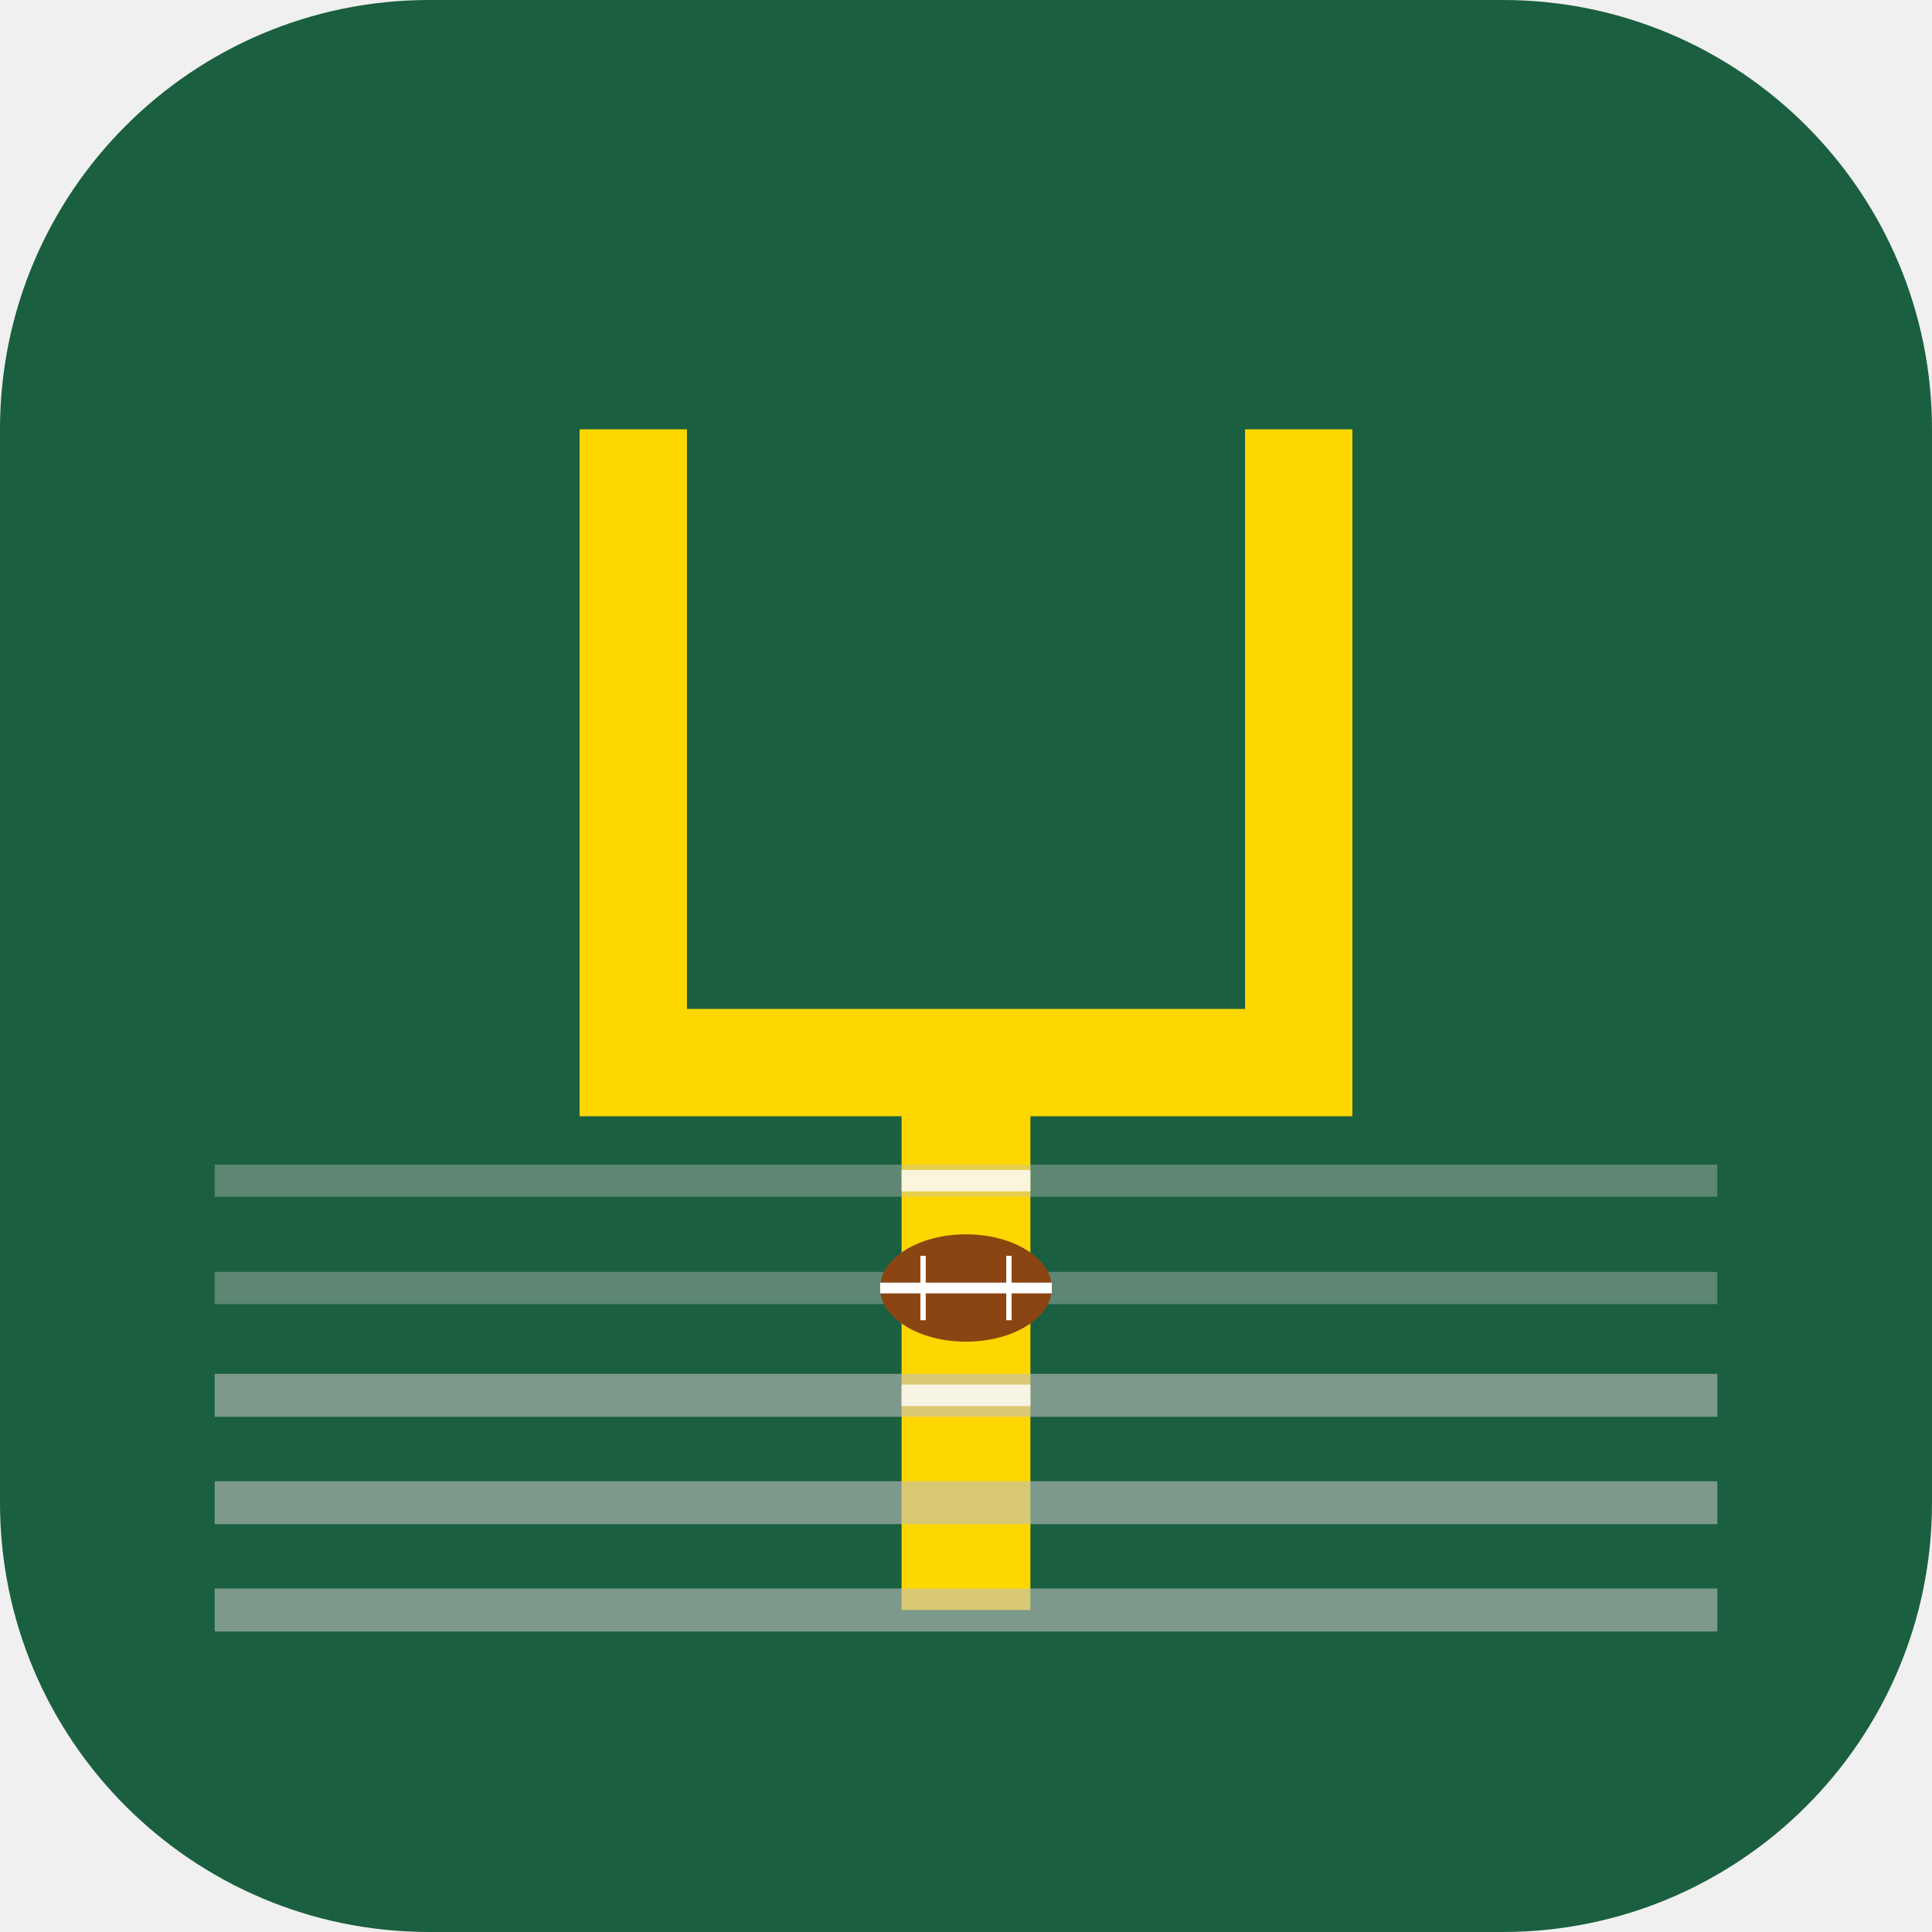
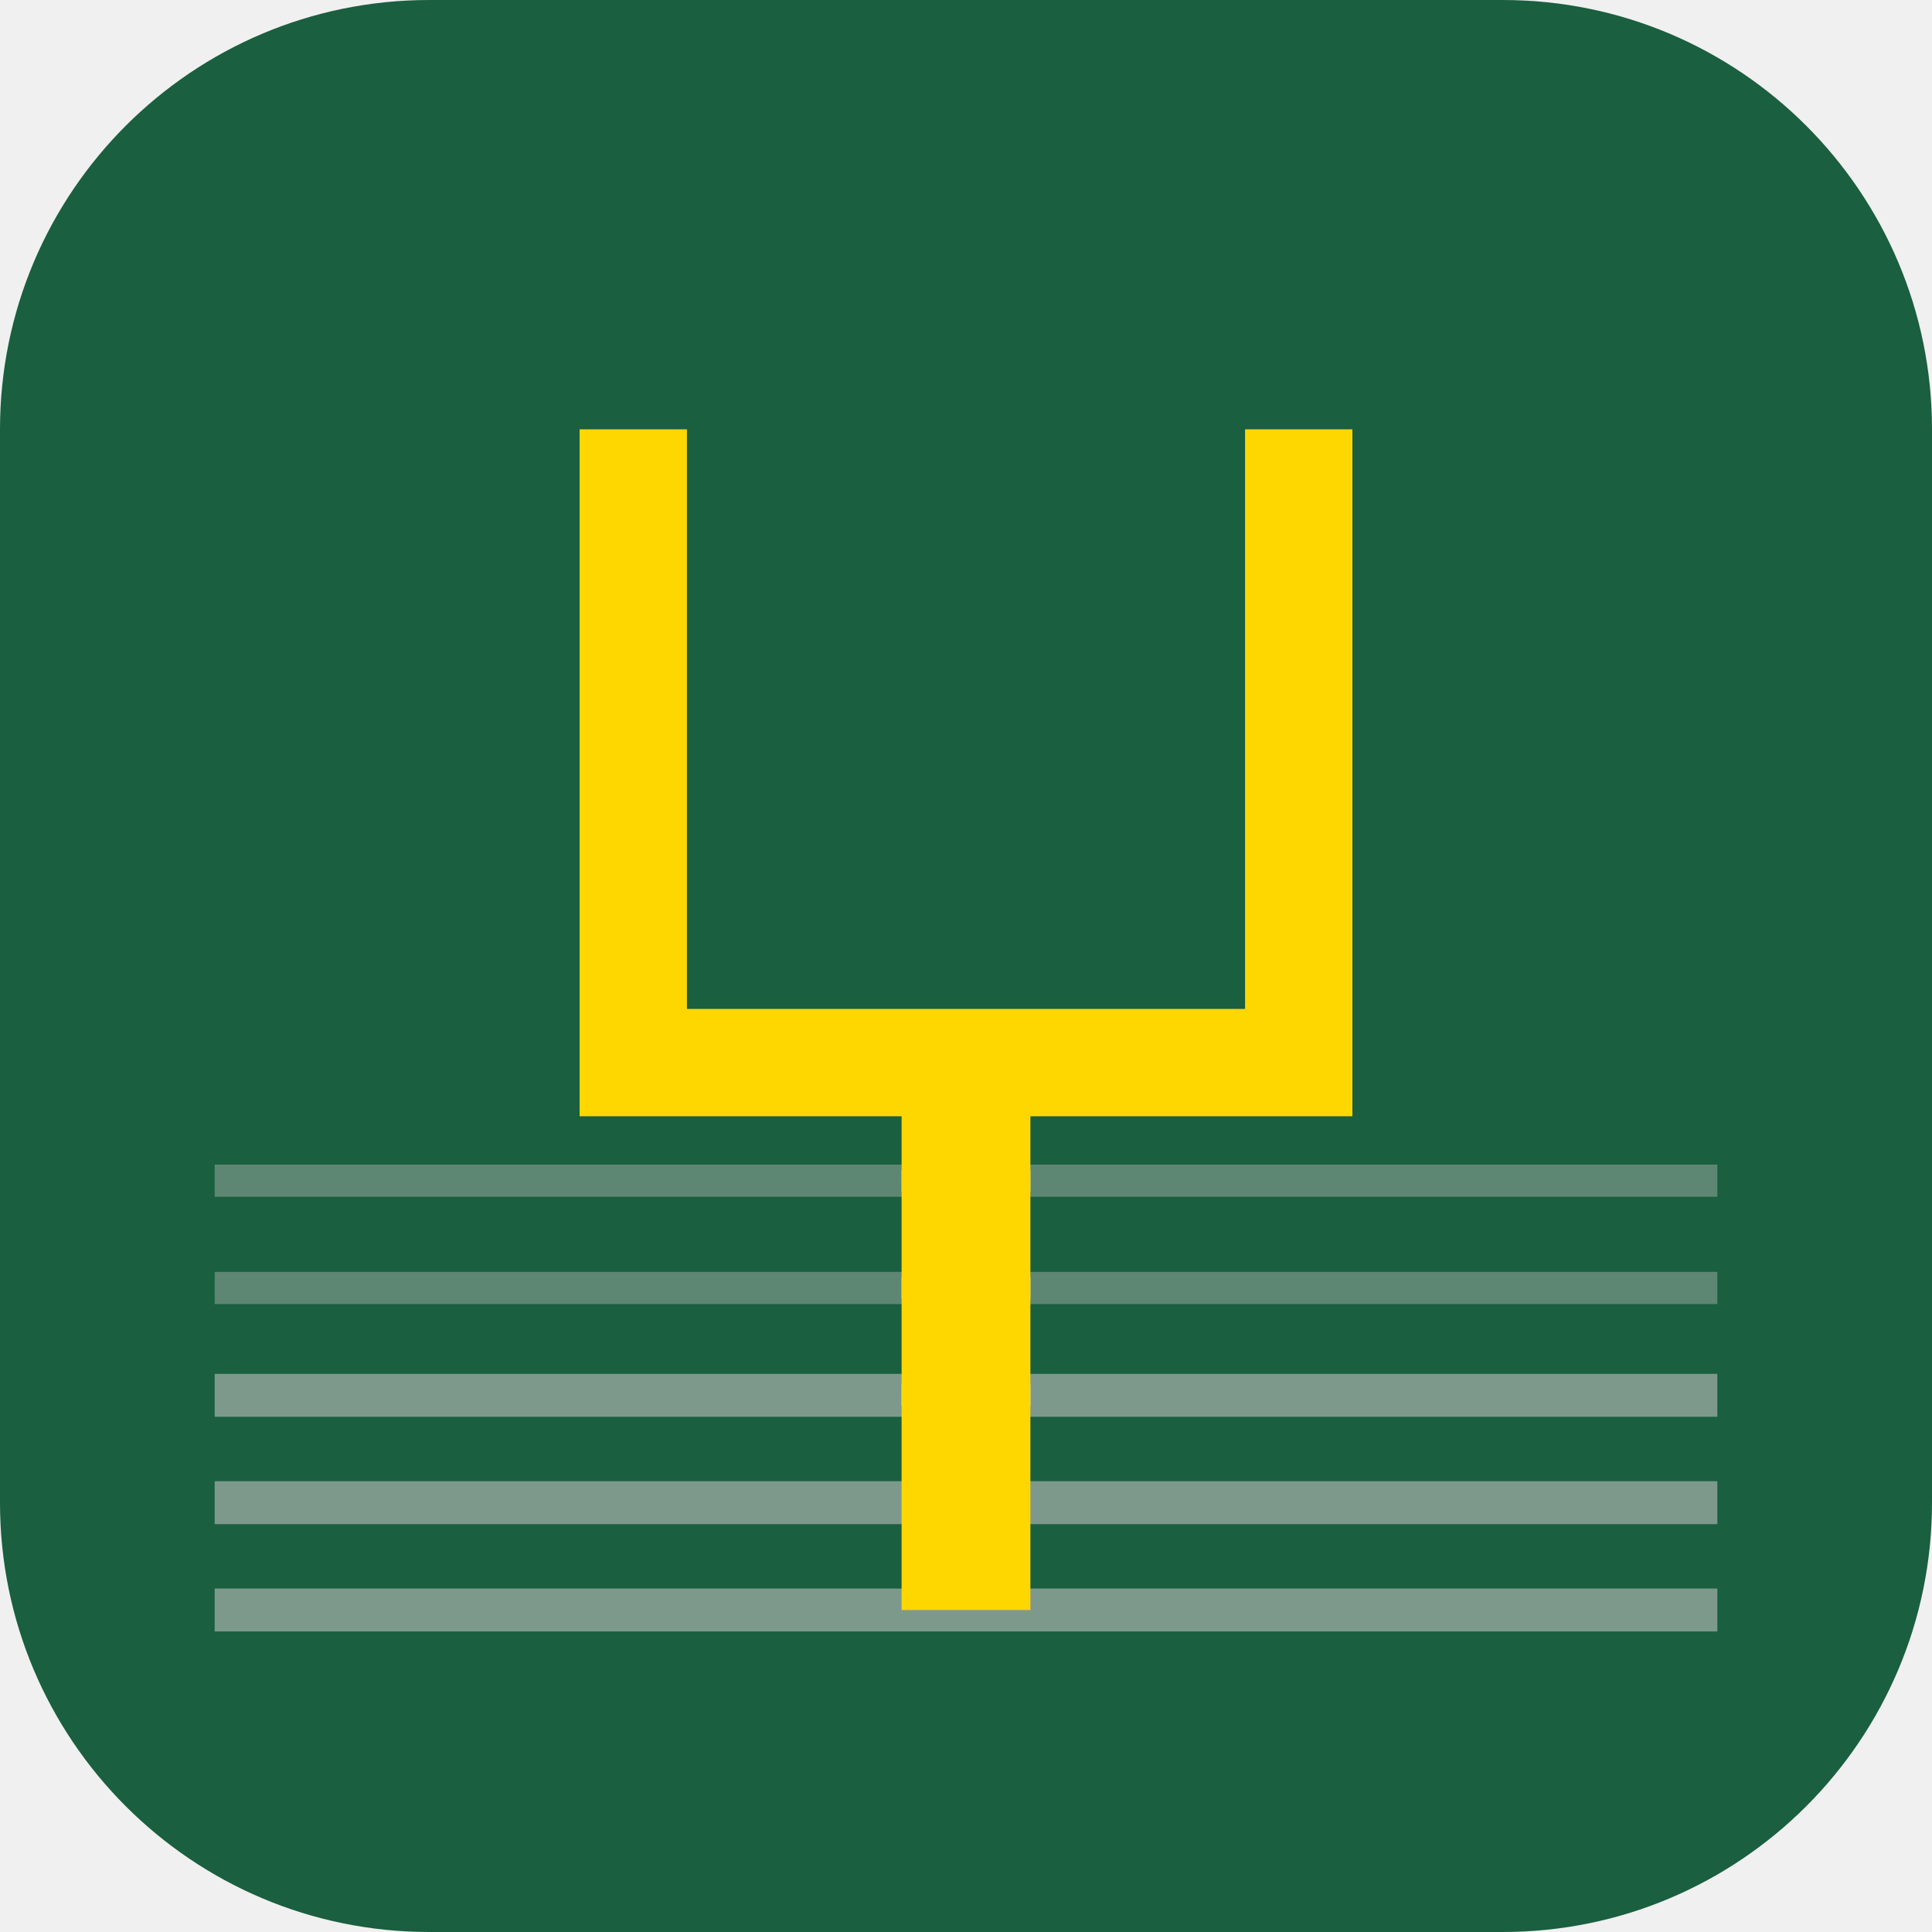
<svg xmlns="http://www.w3.org/2000/svg" viewBox="0 0 180 180" width="180" height="180">
  <rect x="0" y="0" width="180" height="180" rx="40" ry="40" fill="#1a5f3f" />
-   <rect x="84" y="100" width="12" height="50" fill="#ffd700" />
-   <rect x="54" y="40" width="10" height="60" fill="#ffd700" />
-   <rect x="116" y="40" width="10" height="60" fill="#ffd700" />
-   <rect x="54" y="94" width="72" height="10" fill="#ffd700" />
  <line x1="20" y1="130" x2="160" y2="130" stroke="#c0c0c0" stroke-width="4" opacity="0.6" />
  <line x1="20" y1="140" x2="160" y2="140" stroke="#c0c0c0" stroke-width="4" opacity="0.6" />
  <line x1="20" y1="150" x2="160" y2="150" stroke="#c0c0c0" stroke-width="4" opacity="0.6" />
  <line x1="20" y1="120" x2="160" y2="120" stroke="#c0c0c0" stroke-width="3" opacity="0.4" />
  <line x1="20" y1="110" x2="160" y2="110" stroke="#c0c0c0" stroke-width="3" opacity="0.4" />
  <line x1="84" y1="110" x2="96" y2="110" stroke="#fff" stroke-width="2" opacity="0.8" />
  <line x1="84" y1="120" x2="96" y2="120" stroke="#fff" stroke-width="2" opacity="0.8" />
  <line x1="84" y1="130" x2="96" y2="130" stroke="#fff" stroke-width="2" opacity="0.8" />
-   <ellipse cx="90" cy="120" rx="8" ry="5" fill="#8b4513" />
-   <line x1="82" y1="120" x2="98" y2="120" stroke="#fff" stroke-width="1" />
-   <line x1="86" y1="117" x2="86" y2="123" stroke="#fff" stroke-width="0.5" />
-   <line x1="94" y1="117" x2="94" y2="123" stroke="#fff" stroke-width="0.5" />
+   <rect x="84" y="100" width="12" height="50" fill="#ffd700" />
+   <rect x="54" y="40" width="10" height="60" fill="#ffd700" />
+   <rect x="116" y="40" width="10" height="60" fill="#ffd700" />
+   <rect x="54" y="94" width="72" height="10" fill="#ffd700" />
</svg>
